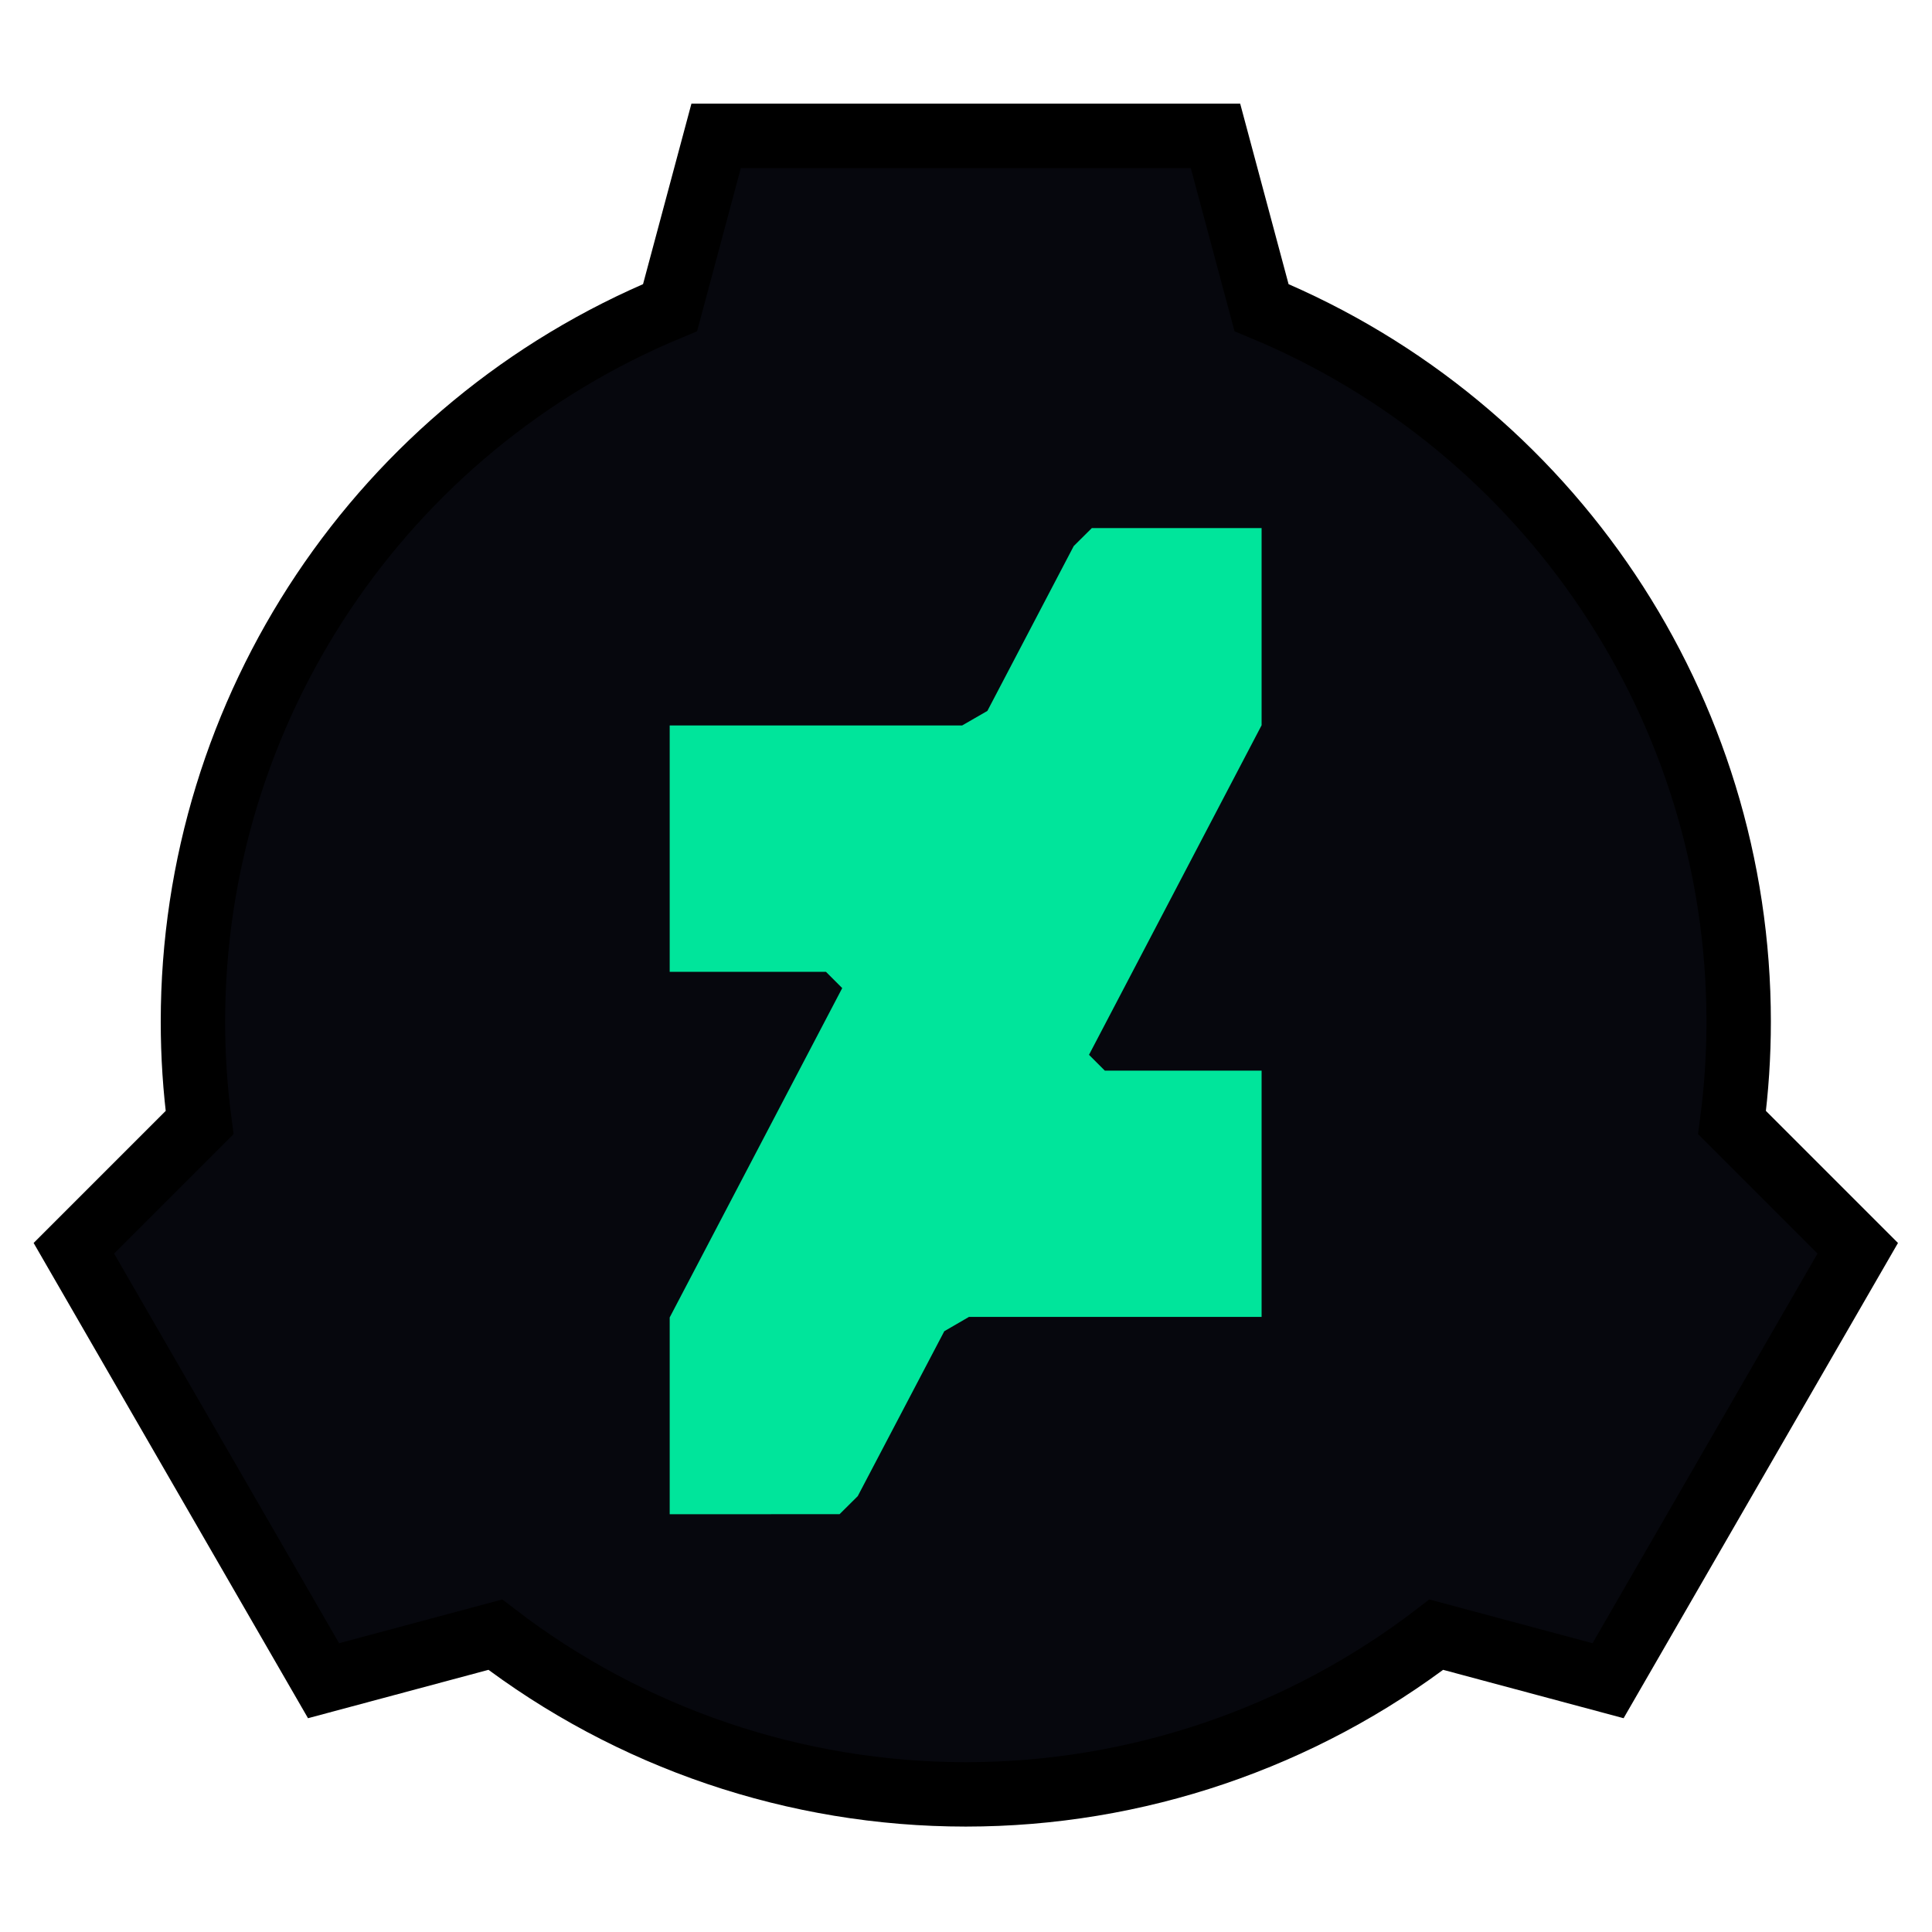
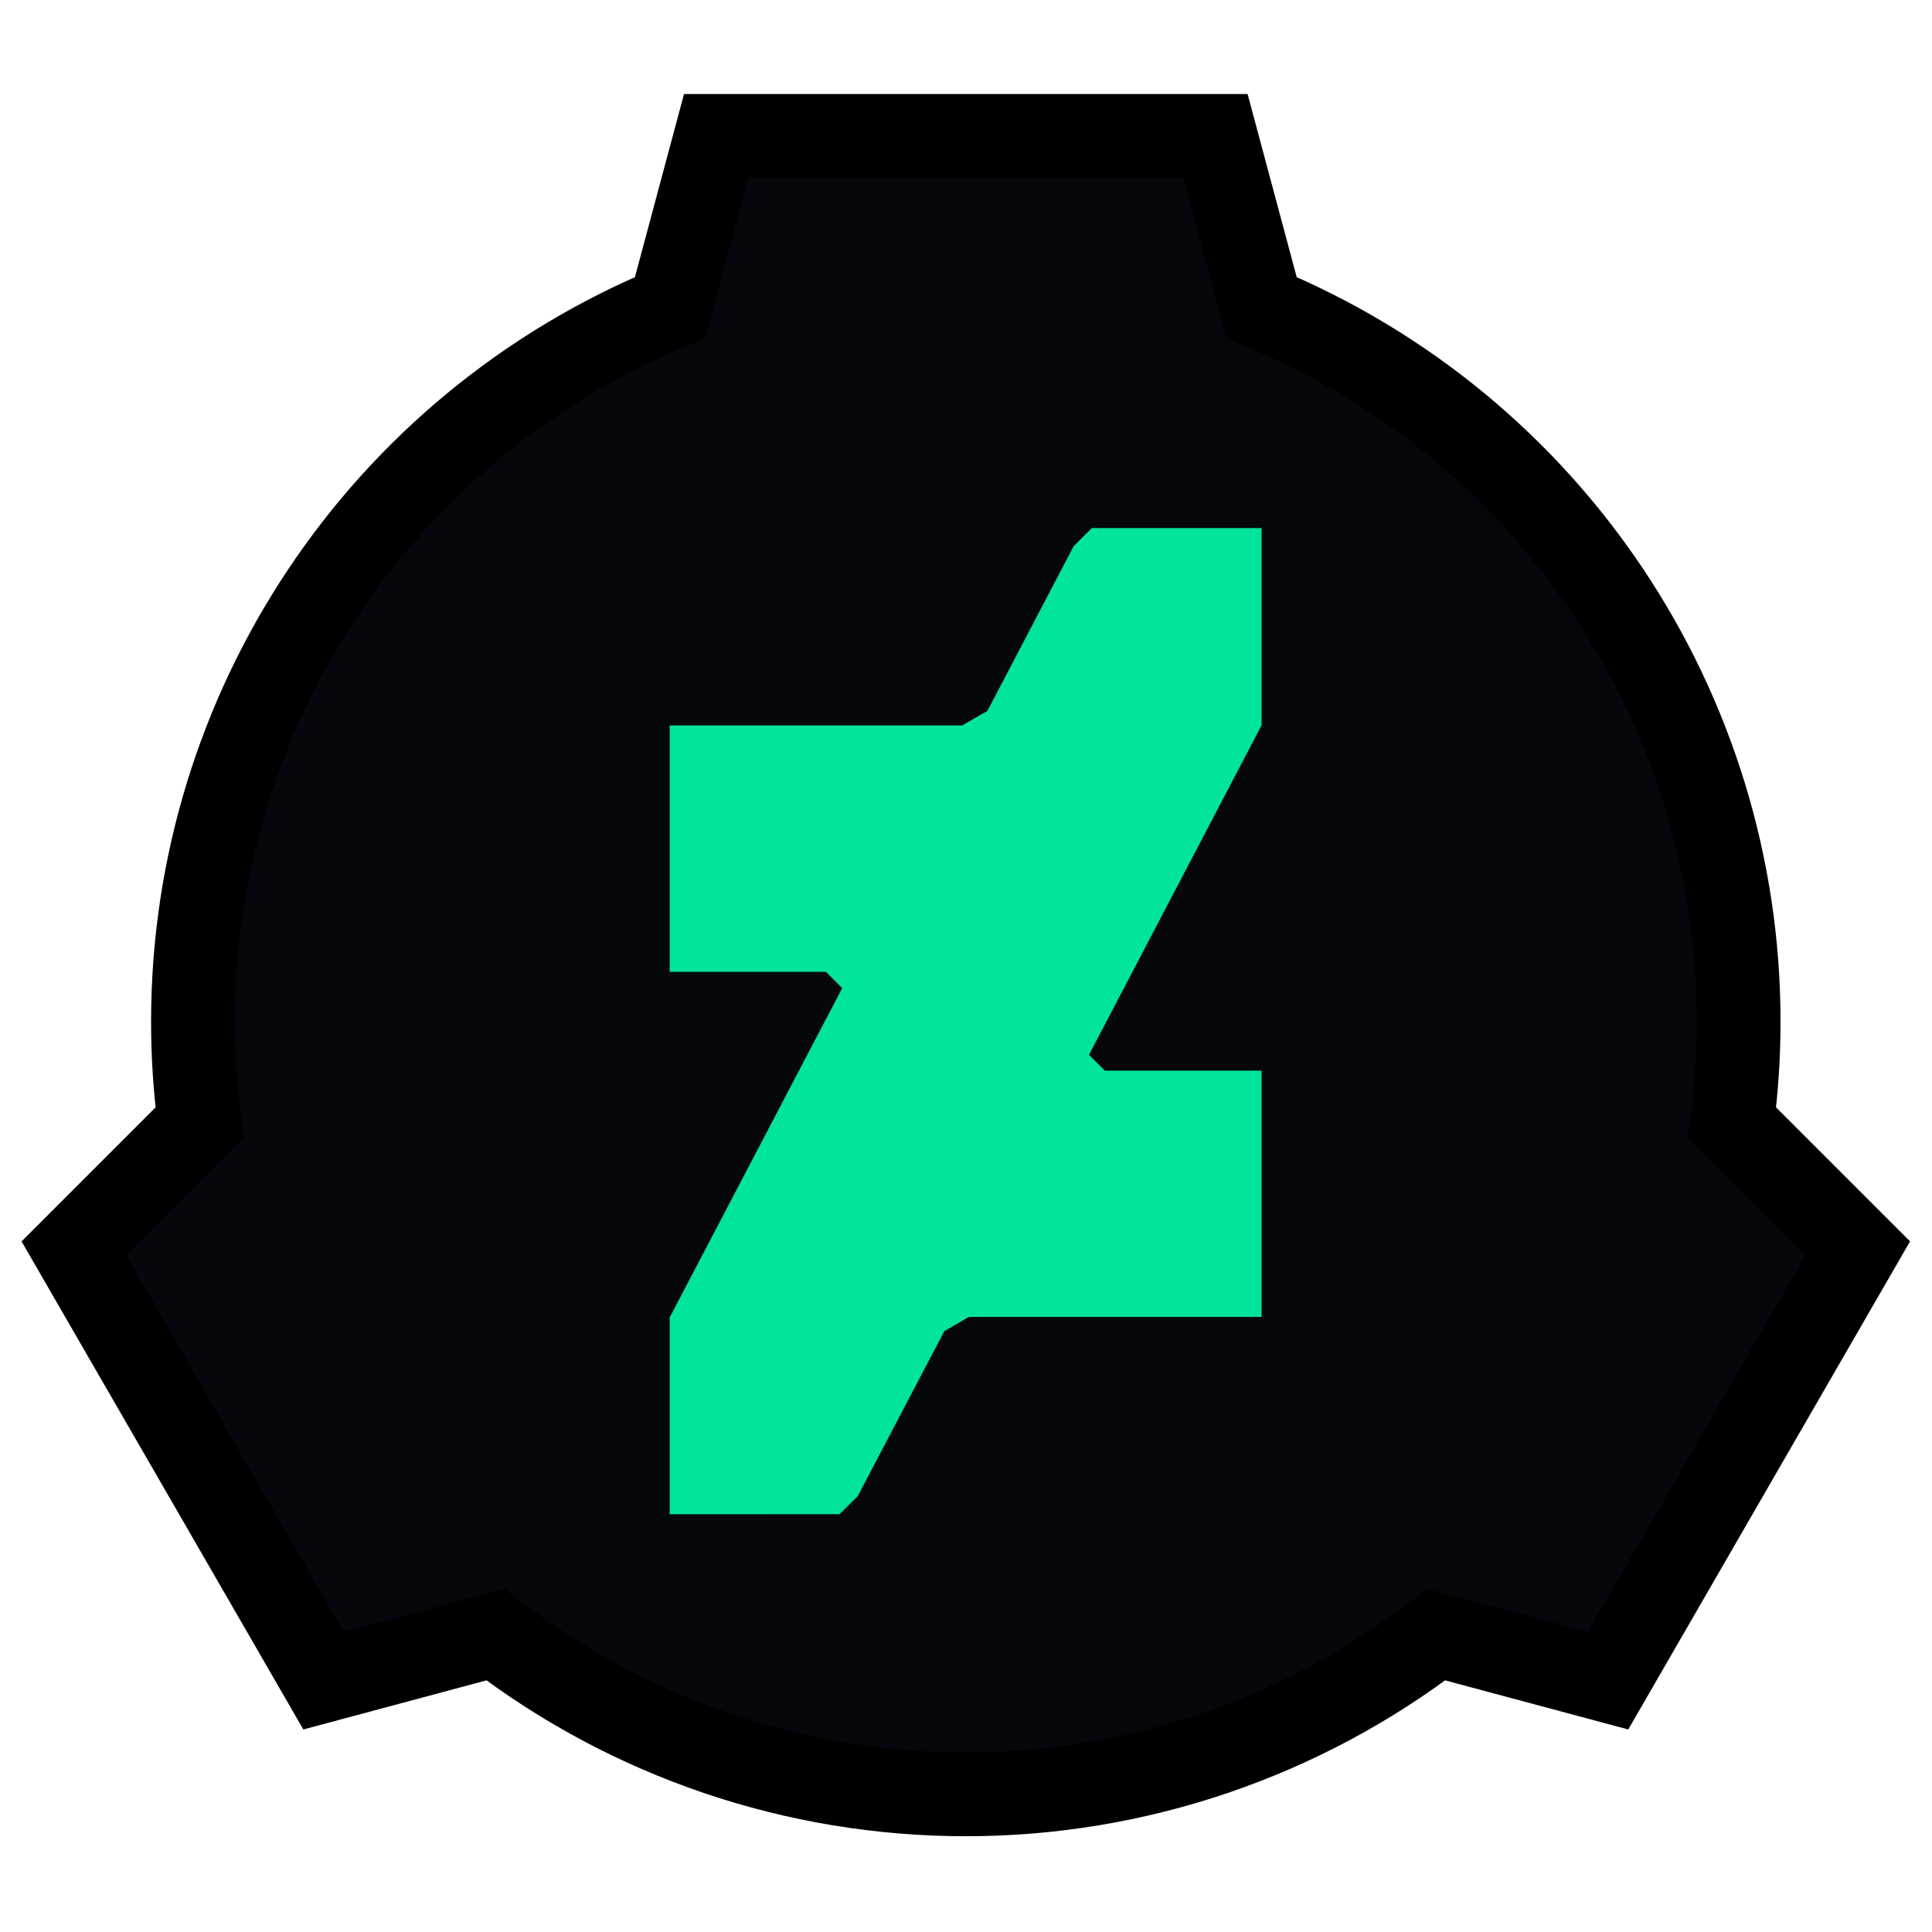
<svg xmlns="http://www.w3.org/2000/svg" version="1.1" viewBox="0 0 30 30">
  <g transform="translate(344.99 353.81)">
-     <path d="m-333.87-351.7-0.715 2.667c-4.485 1.857-7.409 6.233-7.409 11.087 1e-5 0.524 0.034 1.048 0.103 1.567l-1.952 1.952 3.877 6.715 2.667-0.715c2.096 1.609 4.664 2.48 7.306 2.48 2.642 2e-5 5.21-0.872 7.306-2.48l2.667 0.715 3.877-6.715-1.952-1.952c0.069-0.52 0.103-1.043 0.103-1.567 1e-5 -4.854-2.924-9.23-7.409-11.087l-0.715-2.667z" fill="#06070d" stroke="#000" />
+     <path d="m-333.87-351.7-0.715 2.667c-4.485 1.857-7.409 6.233-7.409 11.087 1e-5 0.524 0.034 1.048 0.103 1.567l-1.952 1.952 3.877 6.715 2.667-0.715c2.096 1.609 4.664 2.48 7.306 2.48 2.642 2e-5 5.21-0.872 7.306-2.48l2.667 0.715 3.877-6.715-1.952-1.952c0.069-0.52 0.103-1.043 0.103-1.567 1e-5 -4.854-2.924-9.23-7.409-11.087l-0.715-2.667z" fill="#06070d" stroke="#000" stroke-width="1.3" />
    <path d="m-325.4-345.61h-2.636l-0.281 0.279-1.341 2.56-0.392 0.226h-4.541v3.825h2.426l0.253 0.253-2.679 5.114v3.056l2.638-1e-3 0.282-0.28 1.344-2.561 0.383-0.222h4.544v-3.824h-2.434l-0.246-0.246 2.68-5.117" fill="#00e59b" stroke-width=".6" />
  </g>
</svg>
